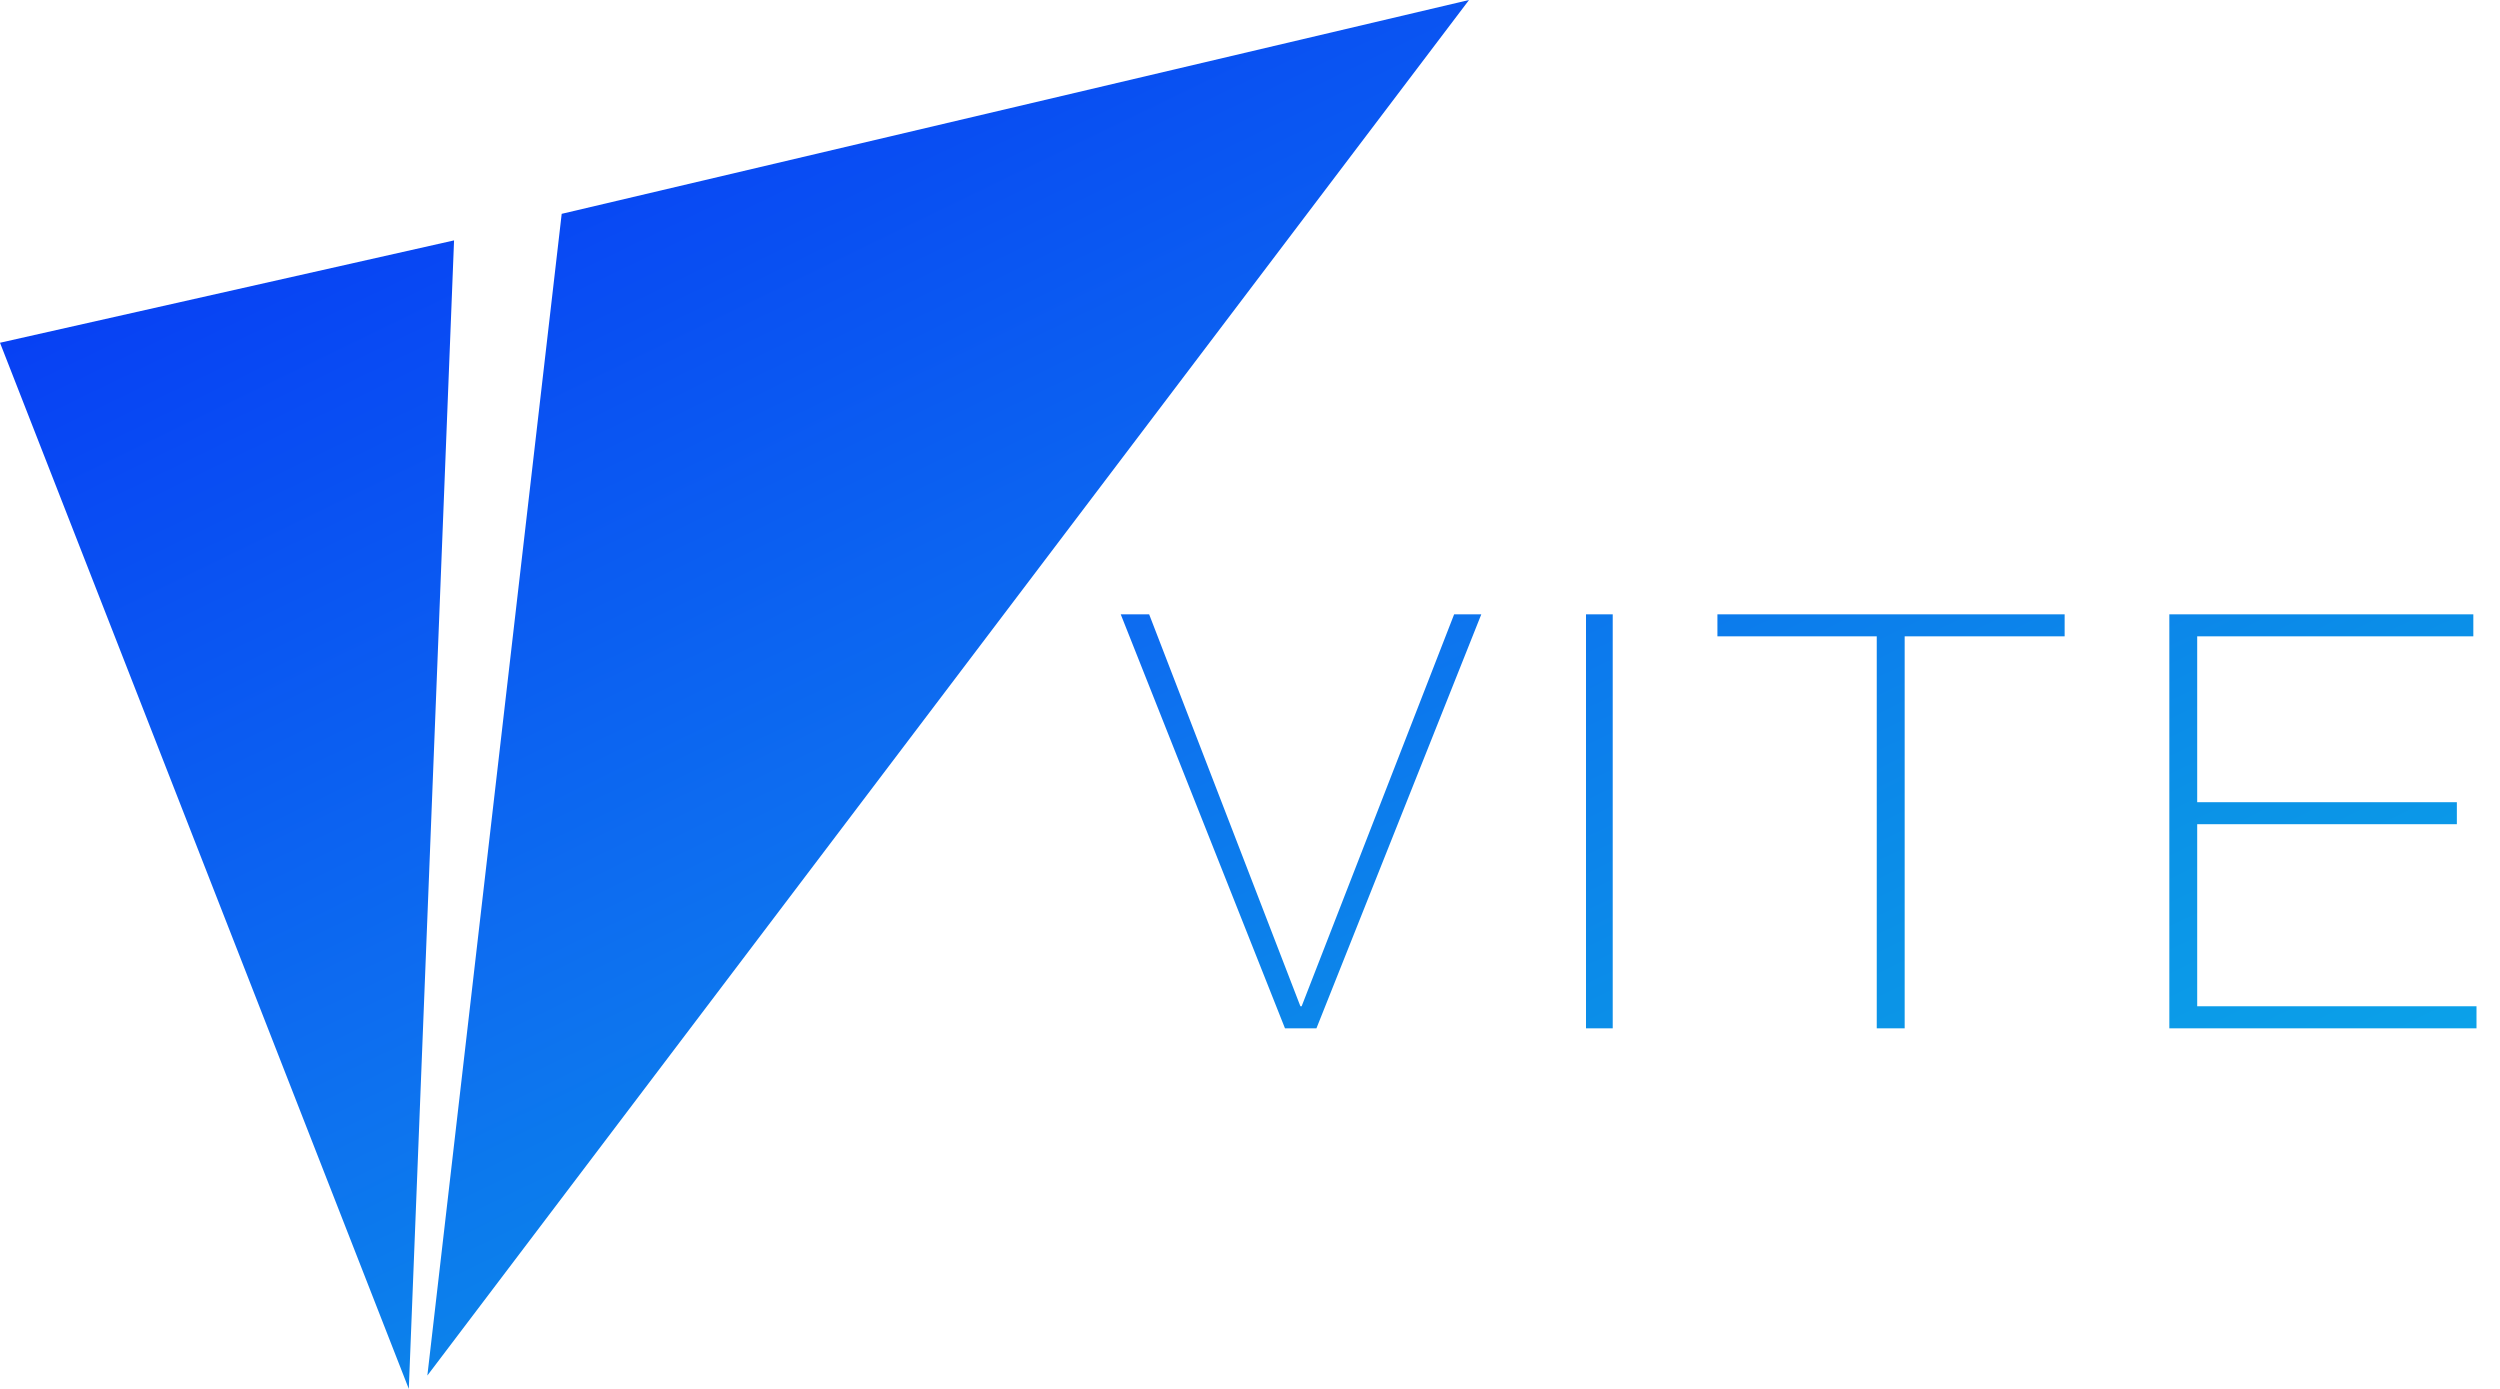
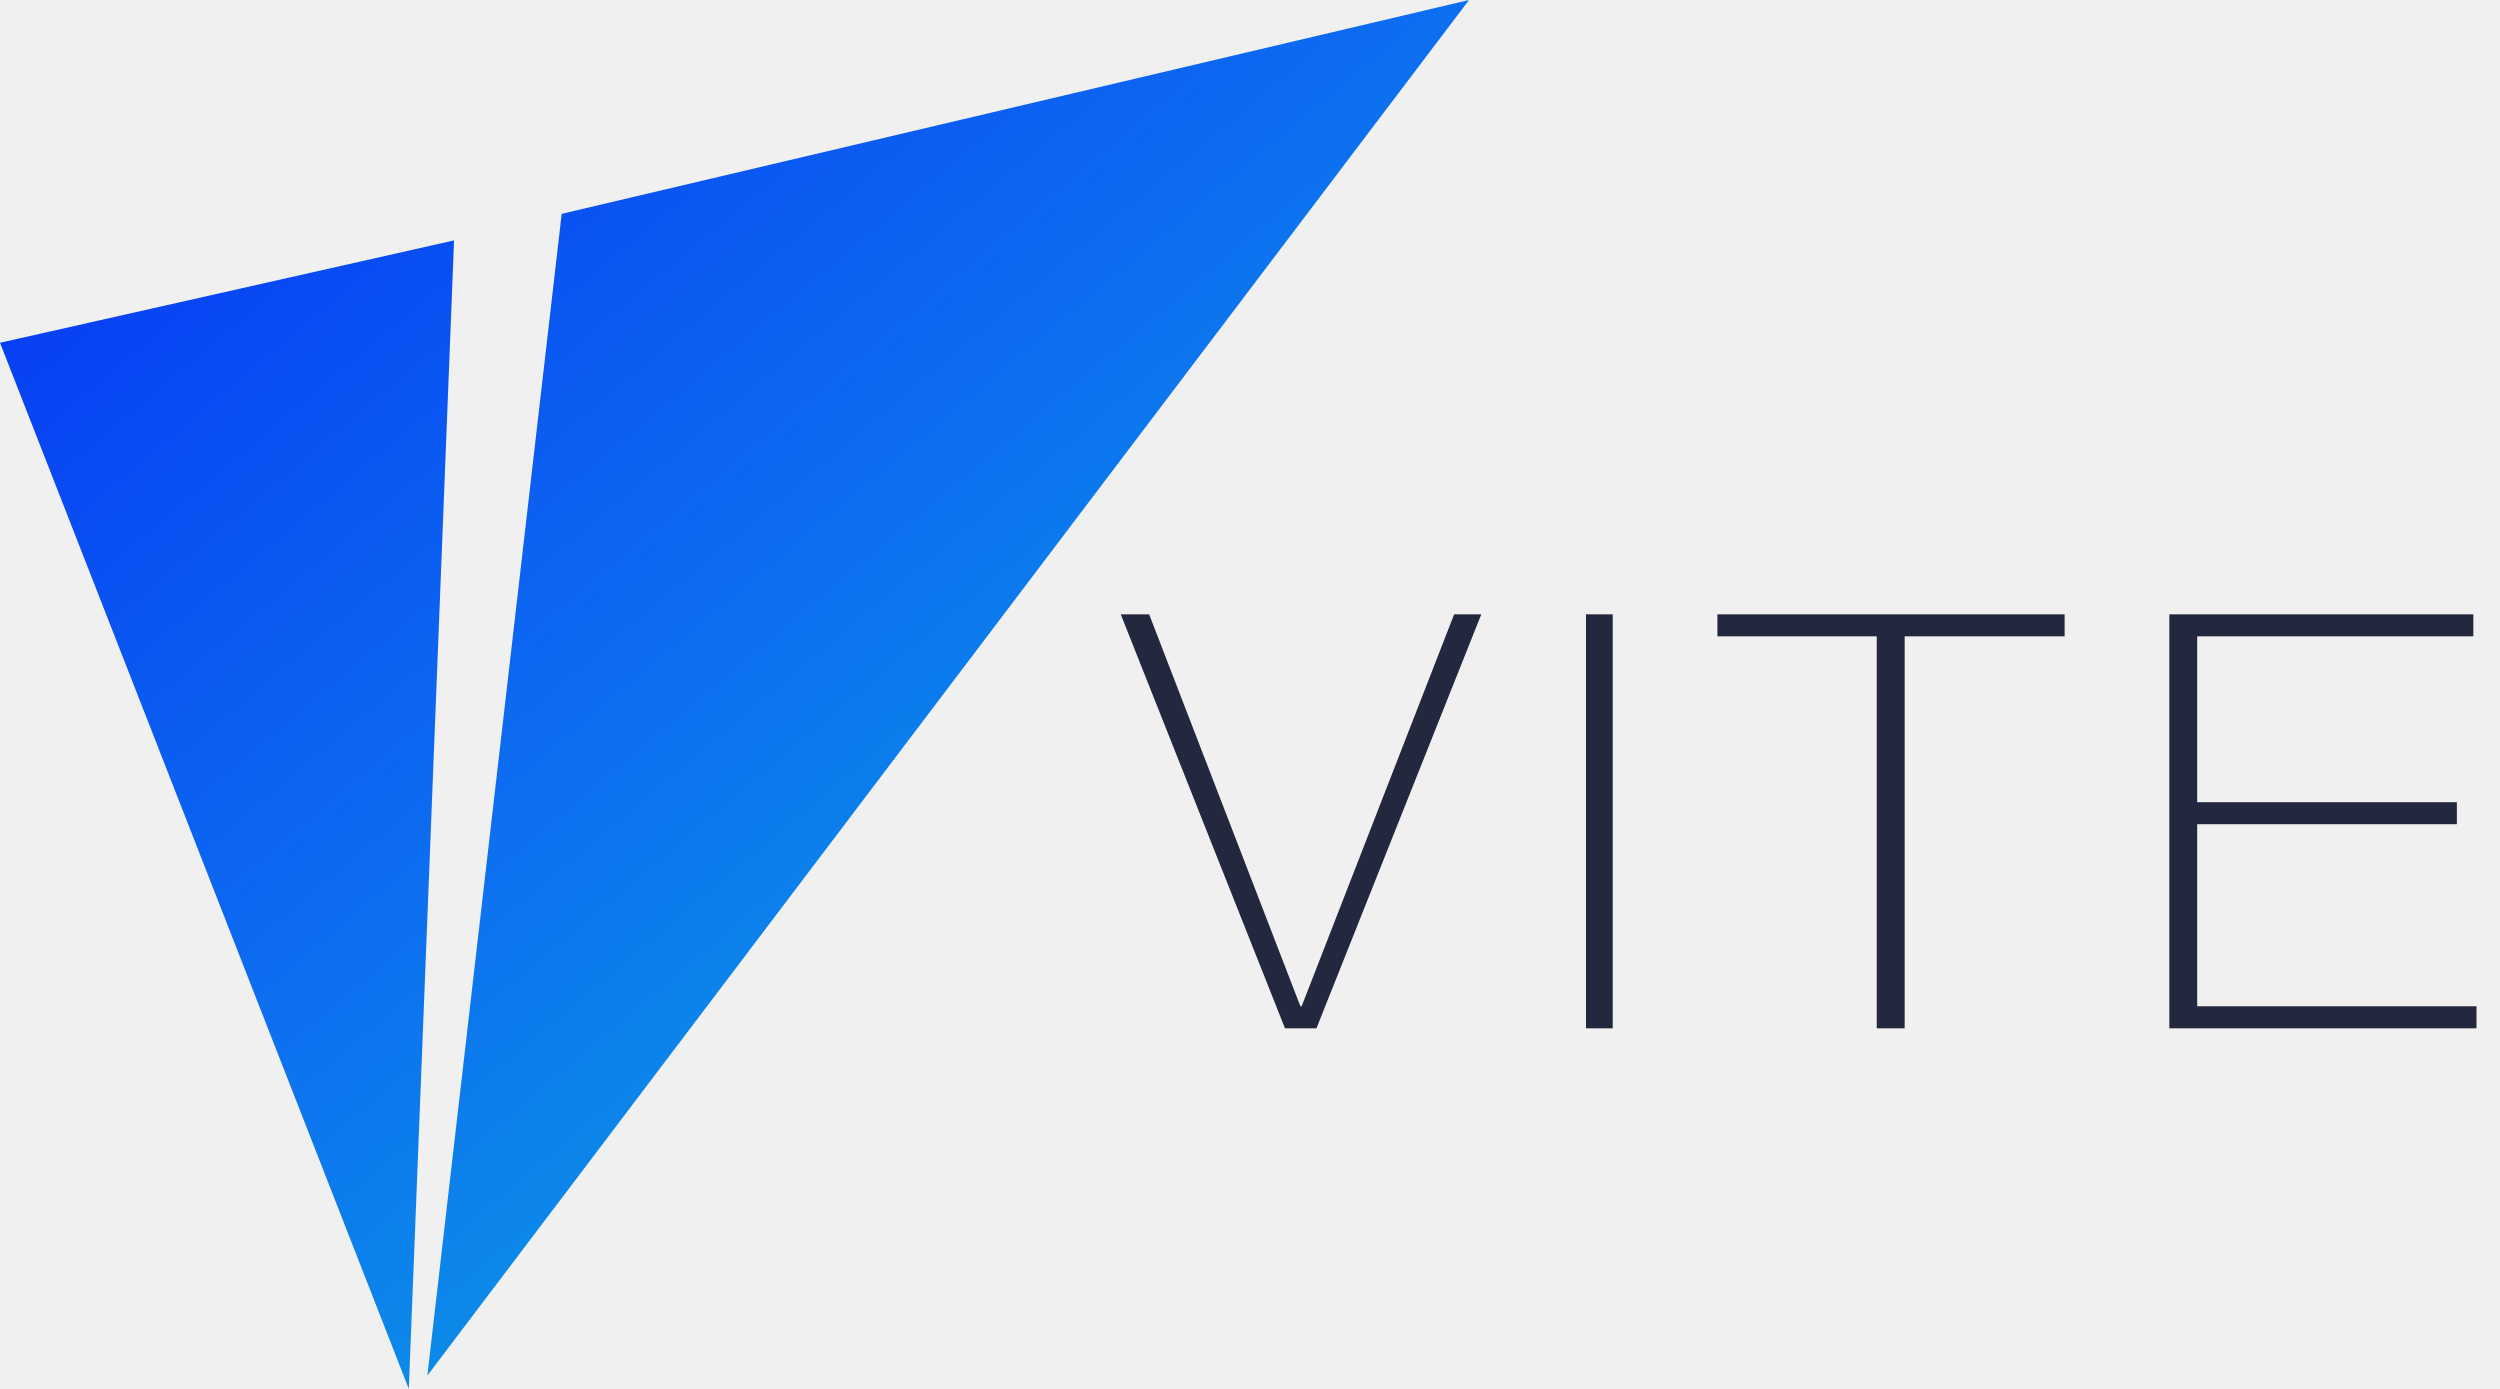
- <svg xmlns="http://www.w3.org/2000/svg" xmlns:xlink="http://www.w3.org/1999/xlink" width="90px" height="50px" viewBox="0 0 90 50" version="1.1">
+ <svg xmlns="http://www.w3.org/2000/svg" width="90px" height="50px" viewBox="0 0 90 50" version="1.1">
  <defs>
-     <rect id="path-1" x="0" y="0" width="118" height="800" />
-     <filter x="-53.0%" y="-7.6%" width="205.9%" height="115.6%" filterUnits="objectBoundingBox" id="filter-2">
-       <feMorphology radius="0.5" operator="dilate" in="SourceAlpha" result="shadowSpreadOuter1" />
-       <feOffset dx="0" dy="2" in="shadowSpreadOuter1" result="shadowOffsetOuter1" />
-       <feGaussianBlur stdDeviation="20" in="shadowOffsetOuter1" result="shadowBlurOuter1" />
-       <feComposite in="shadowBlurOuter1" in2="SourceAlpha" operator="out" result="shadowBlurOuter1" />
-       <feColorMatrix values="0 0 0 0 0.867   0 0 0 0 0.898   0 0 0 0 0.988  0 0 0 0.496 0" type="matrix" in="shadowBlurOuter1" />
-     </filter>
-     <linearGradient x1="0%" y1="0%" x2="136.343%" y2="155.449%" id="linearGradient-3">
+     <linearGradient x1="0%" y1="0%" x2="136.343%" y2="155.449%" id="linearGradient-1">
      <stop stop-color="#052EF5" offset="0%" />
      <stop stop-color="#0D6DF0" offset="31.474%" />
      <stop stop-color="#0B92E7" offset="49.184%" />
      <stop stop-color="#0BB6EB" offset="71.324%" />
      <stop stop-color="#00E0F2" offset="100%" />
    </linearGradient>
  </defs>
  <g id="Page-1" stroke="none" stroke-width="1" fill="none" fill-rule="evenodd">
-     <g id="vite-钱包6-copy-2" transform="translate(-14, -24)">
-       <rect id="Rectangle-2" fill="#FAFCFF" x="0" y="0" width="1440" height="1024" />
-       <g id="side-panel" transform="translate(59, 400) scale(1, -1) translate(-59, -400) ">
-         <use fill="black" fill-opacity="1" filter="url(#filter-2)" xlink:href="#path-1" />
-         <rect stroke="#F5F4F5" stroke-width="1" stroke-linejoin="square" fill="#FFFFFF" fill-rule="evenodd" x="0.5" y="0.5" width="117" height="799" />
-       </g>
-       <g id="ViteLogo" transform="translate(14, 24)" fill="url(#linearGradient-3)">
-         <path d="M0,12.339 L16.346,8.654 L14.717,50 L0,12.339 Z M20.221,7.698 L52.885,7.10542736e-15 L15.385,49.519 L20.221,7.698 Z M46.859,36.226 L52.349,22.115 L53.327,22.115 L47.392,37.019 L46.259,37.019 L40.346,22.115 L41.369,22.115 L46.814,36.226 L46.859,36.226 Z M57.096,37.019 L57.096,22.115 L58.058,22.115 L58.058,37.019 L57.096,37.019 Z M61.827,22.909 L61.827,22.115 L74.327,22.115 L74.327,22.909 L68.568,22.909 L68.568,37.019 L67.563,37.019 L67.563,22.909 L61.827,22.909 Z M78.096,22.115 L89.04,22.115 L89.04,22.909 L79.099,22.909 L79.099,28.878 L88.447,28.878 L88.447,29.672 L79.099,29.672 L79.099,36.226 L89.154,36.226 L89.154,37.019 L78.096,37.019 L78.096,22.115 Z" id="Combined-Shape" />
+     <g transform="translate(-14, -24)">
+       <g id="ViteLogo" transform="translate(14, 24)">
+         <path d="M46.859,36.226 L52.349,22.115 L53.327,22.115 L47.392,37.019 L46.259,37.019 L40.346,22.115 L41.369,22.115 L46.814,36.226 L46.859,36.226 Z M57.096,37.019 L57.096,22.115 L58.058,22.115 L58.058,37.019 L57.096,37.019 Z M61.827,22.909 L61.827,22.115 L74.327,22.115 L74.327,22.909 L68.568,22.909 L68.568,37.019 L67.563,37.019 L67.563,22.909 L61.827,22.909 Z M78.096,22.115 L89.04,22.115 L89.04,22.909 L79.099,22.909 L79.099,28.878 L88.447,28.878 L88.447,29.672 L79.099,29.672 L79.099,36.226 L89.154,36.226 L89.154,37.019 L78.096,37.019 L78.096,22.115 Z" id="Combined-Shape" fill="#24283E" />
+         <path d="M0,12.339 L16.346,8.654 L14.717,50 L0,12.339 Z M20.221,7.698 L52.885,5.68434189e-14 L15.385,49.519 L20.221,7.698 Z" id="Combined-Shape" fill="url(#linearGradient-1)" />
      </g>
    </g>
  </g>
</svg>
